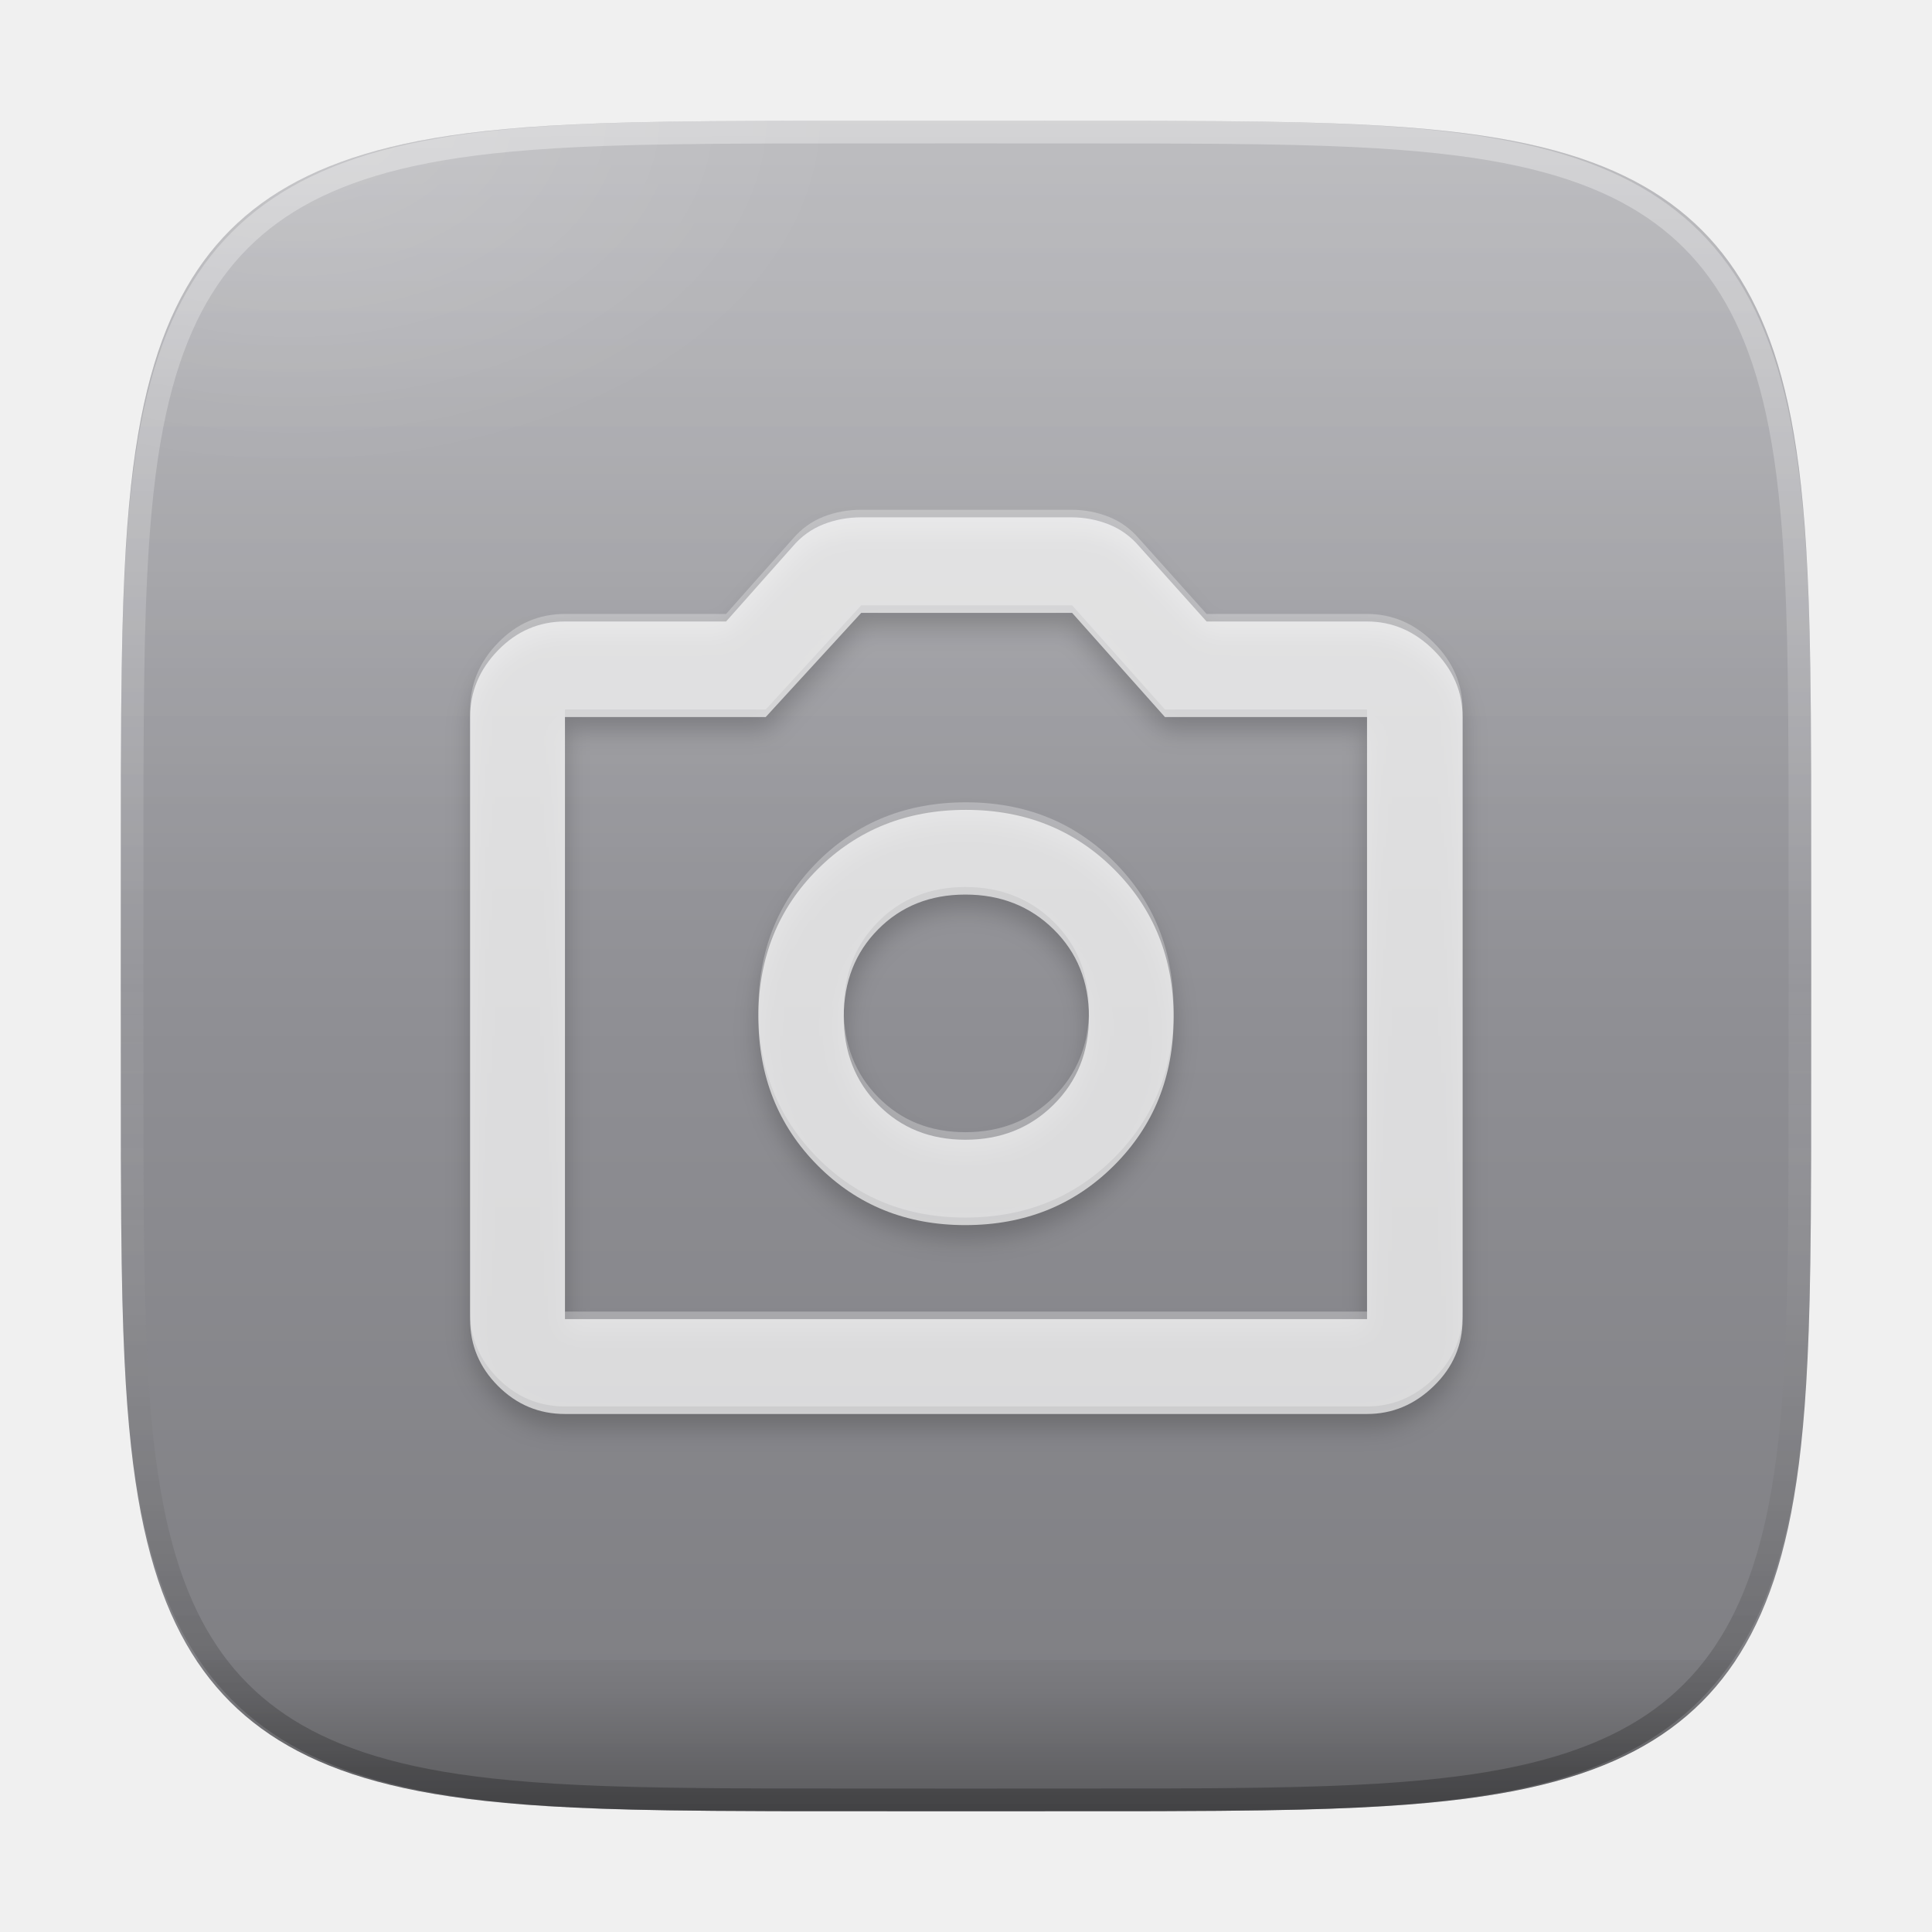
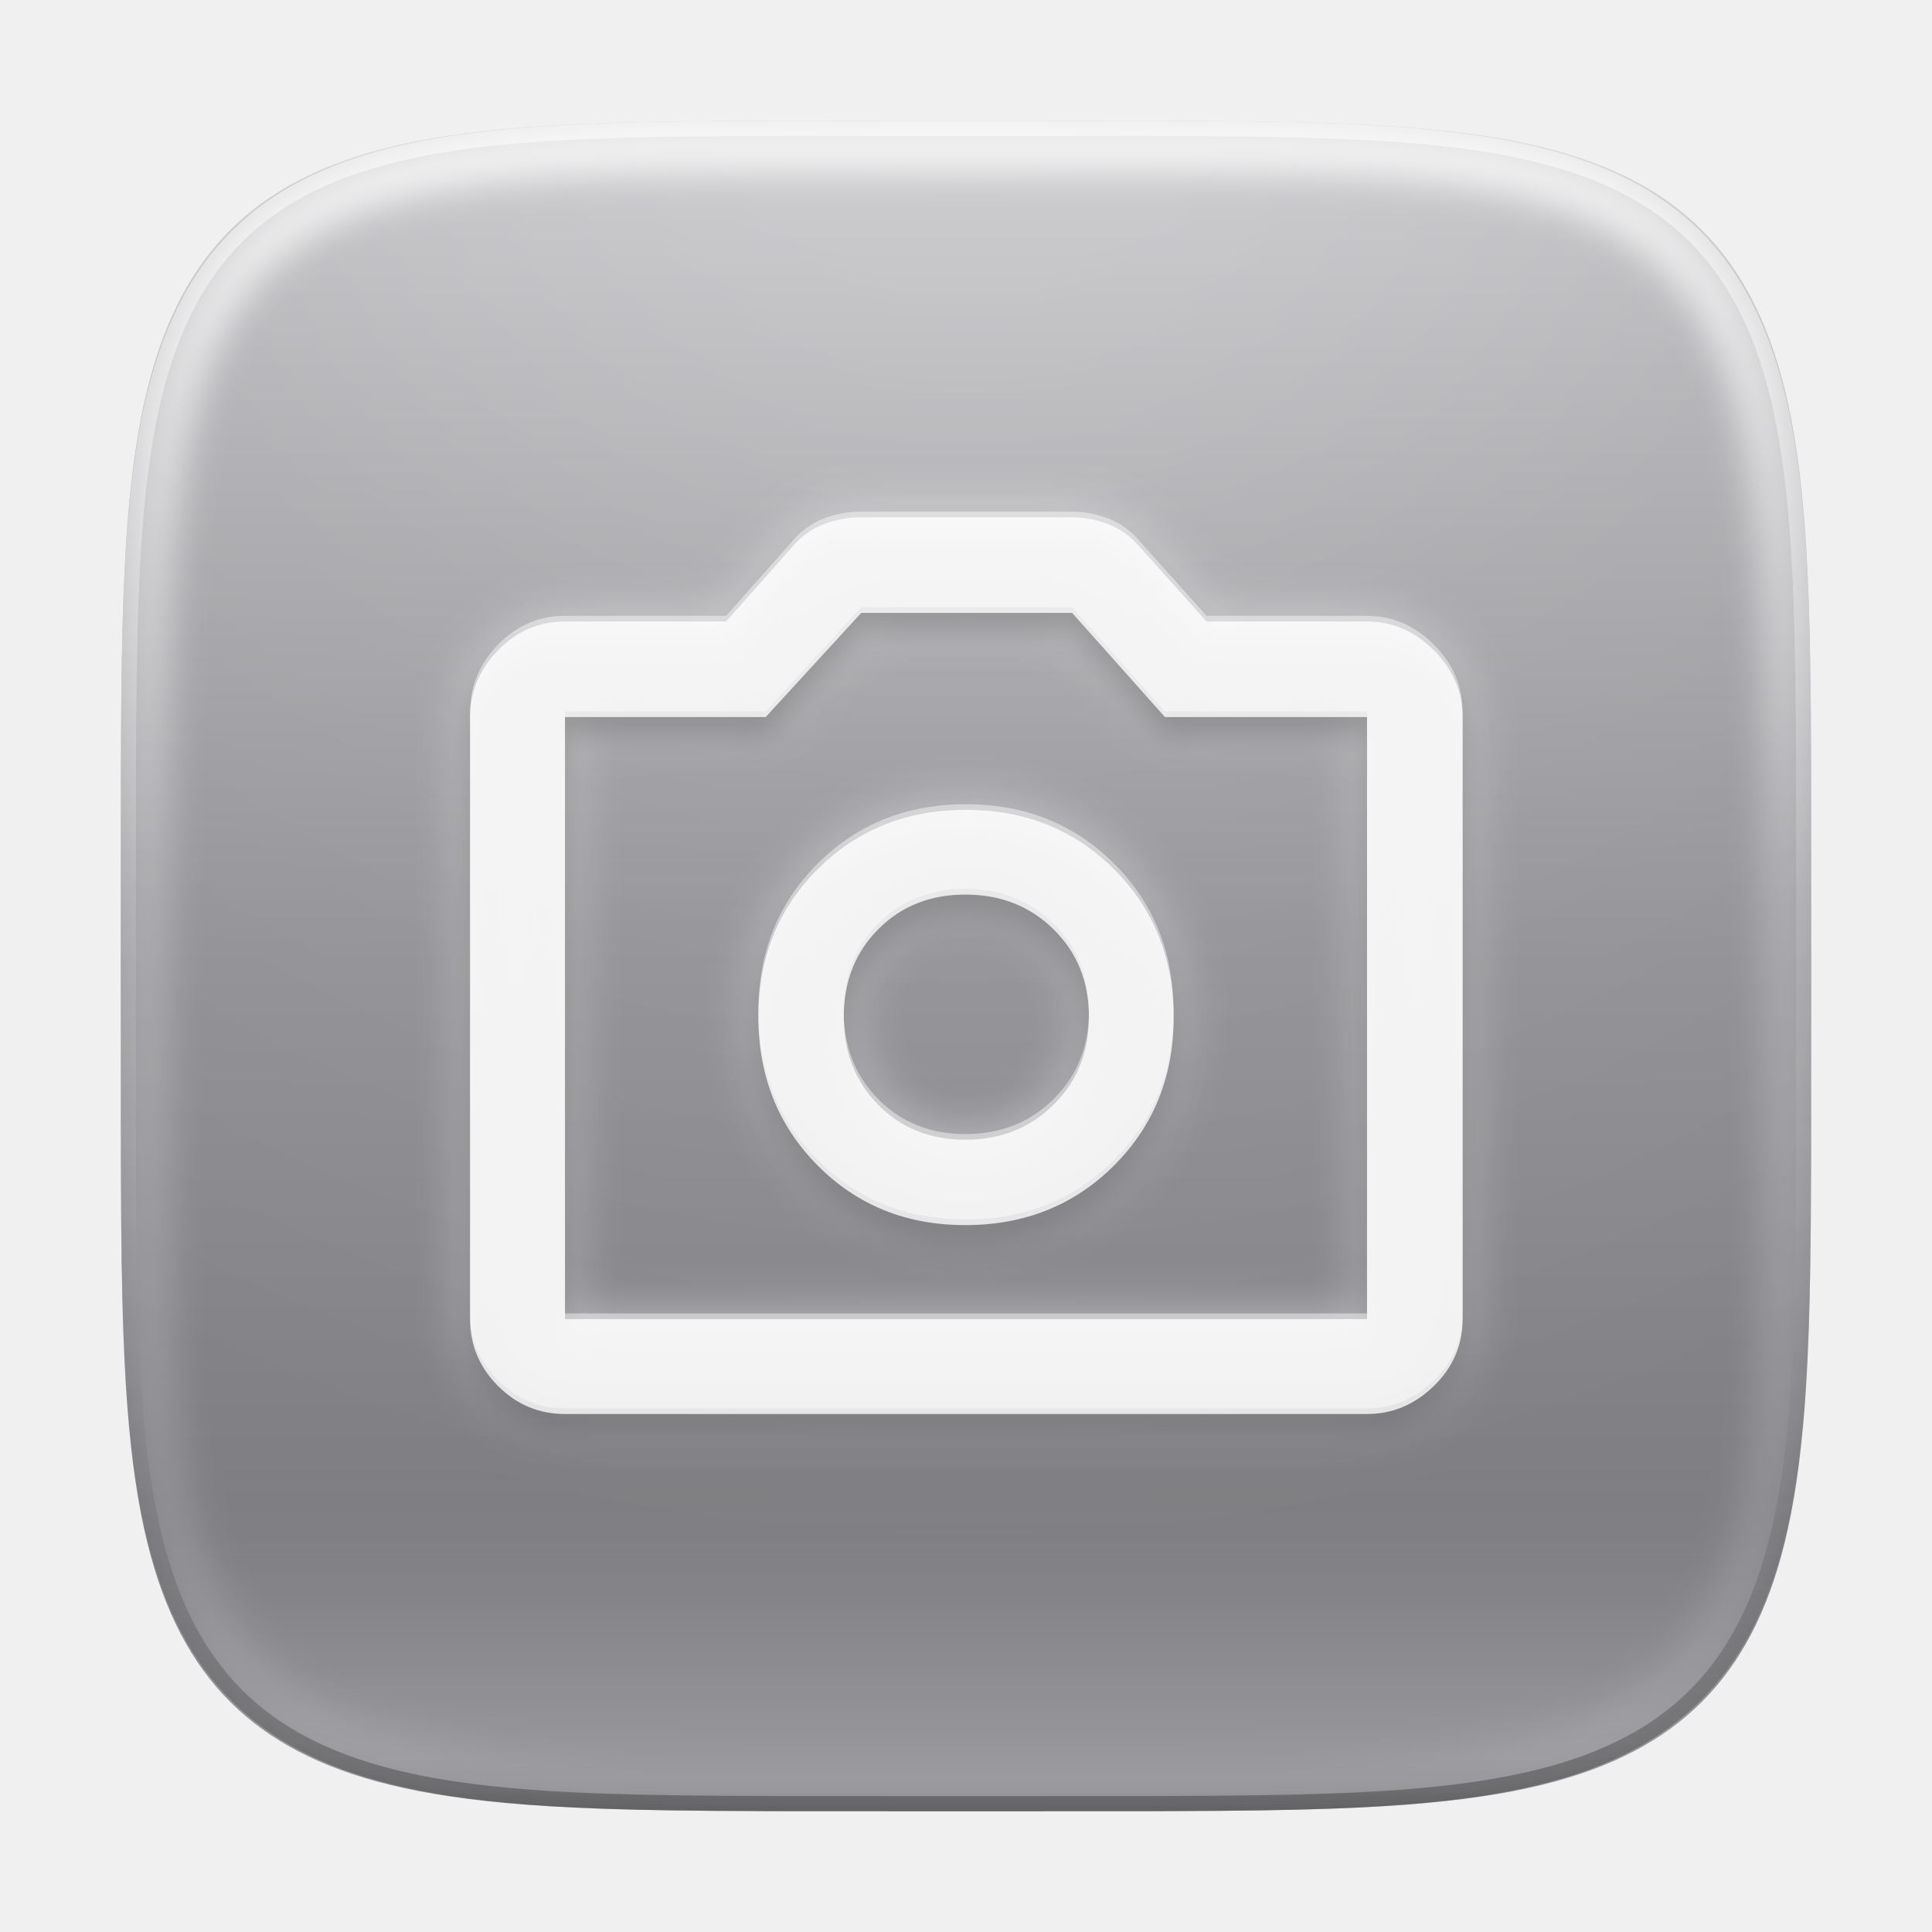
<svg xmlns="http://www.w3.org/2000/svg" width="1024" height="1024" viewBox="0 0 1024 1024">
  <defs>
    <clipPath id="clip">
      <path d="M960.00,512.00 L959.95,613.68 L959.78,646.15 L959.51,669.74 L959.14,688.93 L958.65,705.38 L958.05,719.92 L957.35,733.02 L956.54,745.01 L955.61,756.08 L954.58,766.39 L953.44,776.06 L952.18,785.15 L950.81,793.76 L949.34,801.92 L947.74,809.68 L946.03,817.08 L944.21,824.15 L942.27,830.91 L940.22,837.40 L938.04,843.61 L935.74,849.58 L933.33,855.32 L930.78,860.83 L928.12,866.14 L925.32,871.24 L922.40,876.16 L919.35,880.89 L916.16,885.44 L912.83,889.82 L909.37,894.04 L905.76,898.10 L902.01,902.01 L898.10,905.76 L894.04,909.37 L889.82,912.83 L885.44,916.16 L880.89,919.35 L876.16,922.40 L871.24,925.32 L866.14,928.12 L860.83,930.78 L855.32,933.33 L849.58,935.74 L843.61,938.04 L837.40,940.22 L830.91,942.27 L824.15,944.21 L817.08,946.03 L809.68,947.74 L801.92,949.34 L793.76,950.81 L785.15,952.18 L776.06,953.44 L766.39,954.58 L756.08,955.61 L745.01,956.54 L733.02,957.35 L719.92,958.05 L705.38,958.65 L688.93,959.14 L669.74,959.51 L646.15,959.78 L613.68,959.95 L512.00,960.00 L410.32,959.95 L377.85,959.78 L354.26,959.51 L335.07,959.14 L318.62,958.65 L304.08,958.05 L290.98,957.35 L278.99,956.54 L267.92,955.61 L257.61,954.58 L247.94,953.44 L238.85,952.18 L230.24,950.81 L222.08,949.34 L214.32,947.74 L206.92,946.03 L199.85,944.21 L193.09,942.27 L186.60,940.22 L180.39,938.04 L174.42,935.74 L168.68,933.33 L163.17,930.78 L157.86,928.12 L152.76,925.32 L147.84,922.40 L143.11,919.35 L138.56,916.16 L134.18,912.83 L129.96,909.37 L125.90,905.76 L121.99,902.01 L118.24,898.10 L114.63,894.04 L111.17,889.82 L107.84,885.44 L104.65,880.89 L101.60,876.16 L98.68,871.24 L95.88,866.14 L93.22,860.83 L90.67,855.32 L88.26,849.58 L85.96,843.61 L83.78,837.40 L81.73,830.91 L79.79,824.15 L77.97,817.08 L76.26,809.68 L74.66,801.92 L73.19,793.76 L71.82,785.15 L70.56,776.06 L69.42,766.39 L68.39,756.08 L67.46,745.01 L66.65,733.02 L65.95,719.92 L65.35,705.38 L64.86,688.93 L64.49,669.74 L64.22,646.15 L64.05,613.68 L64.00,512.00 L64.05,410.32 L64.22,377.85 L64.49,354.26 L64.86,335.07 L65.35,318.62 L65.95,304.08 L66.65,290.98 L67.46,278.99 L68.39,267.92 L69.42,257.61 L70.56,247.94 L71.82,238.85 L73.19,230.24 L74.66,222.08 L76.26,214.32 L77.97,206.92 L79.79,199.85 L81.73,193.09 L83.78,186.60 L85.96,180.39 L88.26,174.42 L90.67,168.68 L93.22,163.17 L95.88,157.86 L98.68,152.76 L101.60,147.84 L104.65,143.11 L107.84,138.56 L111.17,134.18 L114.63,129.96 L118.24,125.90 L121.99,121.99 L125.90,118.24 L129.96,114.63 L134.18,111.17 L138.56,107.84 L143.11,104.65 L147.84,101.60 L152.76,98.68 L157.86,95.88 L163.17,93.22 L168.68,90.67 L174.42,88.26 L180.39,85.96 L186.60,83.78 L193.09,81.73 L199.85,79.79 L206.92,77.97 L214.32,76.26 L222.08,74.66 L230.24,73.19 L238.85,71.82 L247.94,70.56 L257.61,69.42 L267.92,68.39 L278.99,67.46 L290.98,66.65 L304.08,65.95 L318.62,65.35 L335.07,64.86 L354.26,64.49 L377.85,64.22 L410.32,64.05 L512.00,64.00 L613.68,64.05 L646.15,64.22 L669.74,64.49 L688.93,64.86 L705.38,65.35 L719.92,65.95 L733.02,66.65 L745.01,67.46 L756.08,68.39 L766.39,69.42 L776.06,70.56 L785.15,71.82 L793.76,73.19 L801.92,74.66 L809.68,76.26 L817.08,77.97 L824.15,79.79 L830.91,81.73 L837.40,83.78 L843.61,85.96 L849.58,88.26 L855.32,90.67 L860.83,93.22 L866.14,95.88 L871.24,98.68 L876.16,101.60 L880.89,104.65 L885.44,107.84 L889.82,111.17 L894.04,114.63 L898.10,118.24 L902.01,121.99 L905.76,125.90 L909.37,129.96 L912.83,134.18 L916.16,138.56 L919.35,143.11 L922.40,147.84 L925.32,152.76 L928.12,157.86 L930.78,163.17 L933.33,168.68 L935.74,174.42 L938.04,180.39 L940.22,186.60 L942.27,193.09 L944.21,199.85 L946.03,206.92 L947.74,214.32 L949.34,222.08 L950.81,230.24 L952.18,238.85 L953.44,247.94 L954.58,257.61 L955.61,267.92 L956.54,278.99 L957.35,290.98 L958.05,304.08 L958.65,318.62 L959.14,335.07 L959.51,354.26 L959.78,377.85 L959.95,410.32 Z" />
    </clipPath>
    <linearGradient id="base" x1="0" y1="0" x2="0" y2="1">
-       <stop offset="0" stop-color="#aeaeb2" />
-       <stop offset="0.55" stop-color="#8e8e93" />
-       <stop offset="1" stop-color="#7d7d81" />
+       <stop offset="0" stop-color="#bdbdc0" />
+       <stop offset="0.5" stop-color="#8e8e93" />
+       <stop offset="1" stop-color="#757479" />
+     </linearGradient>
+     <radialGradient id="dome" cx="0.5" cy="-0.15" r="0.95">
+       <stop offset="0" stop-color="#ffffff" stop-opacity="0.42" />
+       <stop offset="0.55" stop-color="#ffffff" stop-opacity="0.10" />
+       <stop offset="1" stop-color="#ffffff" stop-opacity="0" />
+     </radialGradient>
+     <linearGradient id="innerrim" x1="0" y1="0" x2="0" y2="1">
+       <stop offset="0" stop-color="#ffffff" stop-opacity="0.75" />
+       <stop offset="0.45" stop-color="#ffffff" stop-opacity="0.22" />
+       <stop offset="1" stop-color="#ffffff" stop-opacity="0.10" />
    </linearGradient>
    <linearGradient id="rim" x1="0" y1="0" x2="0" y2="1">
-       <stop offset="0" stop-color="#ffffff" stop-opacity="0.34" />
-       <stop offset="0.5" stop-color="#ffffff" stop-opacity="0.06" />
-       <stop offset="1" stop-color="#000000" stop-opacity="0.28" />
+       <stop offset="0" stop-color="#ffffff" stop-opacity="0.55" />
+       <stop offset="0.5" stop-color="#ffffff" stop-opacity="0.10" />
+       <stop offset="1" stop-color="#000000" stop-opacity="0.30" />
    </linearGradient>
-     <linearGradient id="band" x1="0" y1="0" x2="0" y2="1">
-       <stop offset="0" stop-color="#ffffff" stop-opacity="0.22" />
-       <stop offset="1" stop-color="#ffffff" stop-opacity="0" />
+     <linearGradient id="bottomglow" x1="0" y1="0" x2="0" y2="1">
+       <stop offset="0" stop-color="#ffffff" stop-opacity="0" />
+       <stop offset="1" stop-color="#ffffff" stop-opacity="0.30" />
    </linearGradient>
-     <radialGradient id="spec" cx="0.28" cy="0.18" r="0.42">
-       <stop offset="0" stop-color="#ffffff" stop-opacity="0.16" />
-       <stop offset="1" stop-color="#ffffff" stop-opacity="0" />
-     </radialGradient>
    <filter id="soft" x="-20%" y="-20%" width="140%" height="140%">
-       <feGaussianBlur stdDeviation="26" />
+       <feGaussianBlur stdDeviation="22" />
    </filter>
-     <filter id="inner-shadow" x="-20%" y="-20%" width="140%" height="140%">
-       <feGaussianBlur stdDeviation="34" />
+     <filter id="rimblur" x="-20%" y="-20%" width="140%" height="140%">
+       <feGaussianBlur stdDeviation="9" />
    </filter>
    <filter id="soft-glyph" x="-20%" y="-20%" width="140%" height="140%">
-       <feGaussianBlur stdDeviation="10" />
+       <feGaussianBlur stdDeviation="12" />
+     </filter>
+     <filter id="glow" x="-30%" y="-30%" width="160%" height="160%">
+       <feGaussianBlur stdDeviation="22" />
    </filter>
    <filter id="glyph-shadow" x="-20%" y="-20%" width="140%" height="140%">
      <feDropShadow dx="0" dy="10" stdDeviation="14" flood-color="#000000" flood-opacity="0.28" />
    </filter>
  </defs>
  <path d="M960.00,512.00 L959.95,613.68 L959.78,646.15 L959.51,669.74 L959.14,688.93 L958.65,705.38 L958.05,719.92 L957.35,733.02 L956.54,745.01 L955.61,756.08 L954.58,766.39 L953.44,776.06 L952.18,785.15 L950.81,793.76 L949.34,801.92 L947.74,809.68 L946.03,817.08 L944.21,824.15 L942.27,830.91 L940.22,837.40 L938.04,843.61 L935.74,849.58 L933.33,855.32 L930.78,860.83 L928.12,866.14 L925.32,871.24 L922.40,876.16 L919.35,880.89 L916.16,885.44 L912.83,889.82 L909.37,894.04 L905.76,898.10 L902.01,902.01 L898.10,905.76 L894.04,909.37 L889.82,912.83 L885.44,916.16 L880.89,919.35 L876.16,922.40 L871.24,925.32 L866.14,928.12 L860.83,930.78 L855.32,933.33 L849.58,935.74 L843.61,938.04 L837.40,940.22 L830.91,942.27 L824.15,944.21 L817.08,946.03 L809.68,947.74 L801.92,949.34 L793.76,950.81 L785.15,952.18 L776.06,953.44 L766.39,954.58 L756.08,955.61 L745.01,956.54 L733.02,957.35 L719.92,958.05 L705.38,958.65 L688.93,959.14 L669.74,959.51 L646.15,959.78 L613.68,959.95 L512.00,960.00 L410.32,959.95 L377.85,959.78 L354.26,959.51 L335.07,959.14 L318.62,958.65 L304.08,958.05 L290.98,957.35 L278.99,956.54 L267.92,955.61 L257.61,954.58 L247.94,953.44 L238.85,952.18 L230.24,950.81 L222.08,949.34 L214.32,947.74 L206.92,946.03 L199.85,944.21 L193.09,942.27 L186.60,940.22 L180.39,938.04 L174.42,935.74 L168.68,933.33 L163.17,930.78 L157.86,928.12 L152.76,925.32 L147.84,922.40 L143.11,919.35 L138.56,916.16 L134.18,912.83 L129.96,909.37 L125.90,905.76 L121.99,902.01 L118.24,898.10 L114.63,894.04 L111.17,889.82 L107.84,885.44 L104.65,880.89 L101.60,876.16 L98.68,871.24 L95.88,866.14 L93.22,860.83 L90.67,855.32 L88.26,849.58 L85.96,843.61 L83.78,837.40 L81.73,830.91 L79.79,824.15 L77.97,817.08 L76.26,809.68 L74.66,801.92 L73.19,793.76 L71.82,785.15 L70.56,776.06 L69.42,766.39 L68.39,756.08 L67.46,745.01 L66.65,733.02 L65.95,719.92 L65.35,705.38 L64.86,688.93 L64.49,669.74 L64.22,646.15 L64.05,613.68 L64.00,512.00 L64.05,410.32 L64.22,377.85 L64.49,354.26 L64.86,335.07 L65.35,318.62 L65.95,304.08 L66.65,290.98 L67.46,278.99 L68.39,267.92 L69.42,257.61 L70.56,247.94 L71.82,238.85 L73.19,230.24 L74.66,222.08 L76.26,214.32 L77.97,206.92 L79.79,199.85 L81.73,193.09 L83.78,186.60 L85.96,180.39 L88.26,174.42 L90.67,168.68 L93.22,163.17 L95.88,157.86 L98.68,152.76 L101.60,147.84 L104.65,143.11 L107.84,138.56 L111.17,134.18 L114.63,129.96 L118.24,125.90 L121.99,121.99 L125.90,118.24 L129.96,114.63 L134.18,111.17 L138.56,107.84 L143.11,104.65 L147.84,101.60 L152.76,98.68 L157.86,95.88 L163.17,93.22 L168.68,90.67 L174.42,88.26 L180.39,85.96 L186.60,83.78 L193.09,81.73 L199.85,79.79 L206.92,77.97 L214.32,76.26 L222.08,74.66 L230.24,73.19 L238.85,71.82 L247.94,70.56 L257.61,69.42 L267.92,68.39 L278.99,67.46 L290.98,66.65 L304.08,65.95 L318.62,65.35 L335.07,64.86 L354.26,64.49 L377.85,64.22 L410.32,64.05 L512.00,64.00 L613.68,64.05 L646.15,64.22 L669.74,64.49 L688.93,64.86 L705.38,65.35 L719.92,65.95 L733.02,66.65 L745.01,67.46 L756.08,68.39 L766.39,69.42 L776.06,70.56 L785.15,71.82 L793.76,73.19 L801.92,74.66 L809.68,76.26 L817.08,77.97 L824.15,79.79 L830.91,81.73 L837.40,83.78 L843.61,85.96 L849.58,88.26 L855.32,90.67 L860.83,93.22 L866.14,95.88 L871.24,98.68 L876.16,101.60 L880.89,104.65 L885.44,107.84 L889.82,111.17 L894.04,114.63 L898.10,118.24 L902.01,121.99 L905.76,125.90 L909.37,129.96 L912.83,134.18 L916.16,138.56 L919.35,143.11 L922.40,147.84 L925.32,152.76 L928.12,157.86 L930.78,163.17 L933.33,168.68 L935.74,174.42 L938.04,180.39 L940.22,186.60 L942.27,193.09 L944.21,199.85 L946.03,206.92 L947.74,214.32 L949.34,222.08 L950.81,230.24 L952.18,238.85 L953.44,247.94 L954.58,257.61 L955.61,267.92 L956.54,278.99 L957.35,290.98 L958.05,304.08 L958.65,318.62 L959.14,335.07 L959.51,354.26 L959.78,377.85 L959.95,410.32 Z" fill="url(#base)" />
  <g clip-path="url(#clip)">
-     <rect x="0" y="0" width="1024" height="476" fill="url(#band)" filter="url(#soft)" />
-     <rect x="-80" y="920" width="1184" height="200" fill="#000000" opacity="0.30" filter="url(#inner-shadow)" />
-     <ellipse cx="307" cy="205" rx="348" ry="225" fill="url(#spec)" />
+     <rect x="0" y="0" width="1024" height="1024" fill="url(#dome)" />
+     <path d="M946.00,512.00 L945.95,610.50 L945.79,641.96 L945.53,664.81 L945.16,683.40 L944.69,699.33 L944.11,713.42 L943.43,726.12 L942.64,737.73 L941.75,748.45 L940.75,758.44 L939.64,767.80 L938.43,776.62 L937.10,784.95 L935.67,792.86 L934.12,800.38 L932.47,807.55 L930.70,814.40 L928.83,820.95 L926.83,827.23 L924.73,833.25 L922.50,839.03 L920.16,844.59 L917.70,849.93 L915.11,855.07 L912.41,860.02 L909.58,864.78 L906.62,869.36 L903.53,873.77 L900.31,878.02 L896.95,882.10 L893.46,886.04 L889.82,889.82 L886.04,893.46 L882.10,896.95 L878.02,900.31 L873.77,903.53 L869.36,906.62 L864.78,909.58 L860.02,912.41 L855.07,915.11 L849.93,917.70 L844.59,920.16 L839.03,922.50 L833.25,924.73 L827.23,926.83 L820.95,928.83 L814.40,930.70 L807.55,932.47 L800.38,934.12 L792.86,935.67 L784.95,937.10 L776.62,938.43 L767.80,939.64 L758.44,940.75 L748.45,941.75 L737.73,942.64 L726.12,943.43 L713.42,944.11 L699.33,944.69 L683.40,945.16 L664.81,945.53 L641.96,945.79 L610.50,945.95 L512.00,946.00 L413.50,945.95 L382.04,945.79 L359.19,945.53 L340.60,945.16 L324.67,944.69 L310.58,944.11 L297.88,943.43 L286.27,942.64 L275.55,941.75 L265.56,940.75 L256.20,939.64 L247.38,938.43 L239.05,937.10 L231.14,935.67 L223.62,934.12 L216.45,932.47 L209.60,930.70 L203.05,928.83 L196.77,926.83 L190.75,924.73 L184.97,922.50 L179.41,920.16 L174.07,917.70 L168.93,915.11 L163.98,912.41 L159.22,909.58 L154.64,906.62 L150.23,903.53 L145.98,900.31 L141.90,896.95 L137.96,893.46 L134.18,889.82 L130.54,886.04 L127.05,882.10 L123.69,878.02 L120.47,873.77 L117.38,869.36 L114.42,864.78 L111.59,860.02 L108.89,855.07 L106.30,849.93 L103.84,844.59 L101.50,839.03 L99.27,833.25 L97.17,827.23 L95.17,820.95 L93.30,814.40 L91.53,807.55 L89.88,800.38 L88.33,792.86 L86.90,784.95 L85.57,776.62 L84.36,767.80 L83.25,758.44 L82.25,748.45 L81.36,737.73 L80.57,726.12 L79.89,713.42 L79.31,699.33 L78.84,683.40 L78.47,664.81 L78.21,641.96 L78.05,610.50 L78.00,512.00 L78.05,413.50 L78.21,382.04 L78.47,359.19 L78.84,340.60 L79.31,324.67 L79.89,310.58 L80.57,297.88 L81.36,286.27 L82.25,275.55 L83.25,265.56 L84.36,256.20 L85.57,247.38 L86.90,239.05 L88.33,231.14 L89.88,223.62 L91.53,216.45 L93.30,209.60 L95.17,203.05 L97.17,196.77 L99.27,190.75 L101.50,184.97 L103.84,179.41 L106.30,174.07 L108.89,168.93 L111.59,163.98 L114.42,159.22 L117.38,154.64 L120.47,150.23 L123.69,145.98 L127.05,141.90 L130.54,137.96 L134.18,134.18 L137.96,130.54 L141.90,127.05 L145.98,123.69 L150.23,120.47 L154.64,117.38 L159.22,114.42 L163.98,111.59 L168.93,108.89 L174.07,106.30 L179.41,103.84 L184.97,101.50 L190.75,99.27 L196.77,97.17 L203.05,95.17 L209.60,93.30 L216.45,91.53 L223.62,89.88 L231.14,88.33 L239.05,86.90 L247.38,85.57 L256.20,84.36 L265.56,83.25 L275.55,82.25 L286.27,81.36 L297.88,80.57 L310.58,79.89 L324.67,79.31 L340.60,78.84 L359.19,78.47 L382.04,78.21 L413.50,78.05 L512.00,78.00 L610.50,78.05 L641.96,78.21 L664.81,78.47 L683.40,78.84 L699.33,79.31 L713.42,79.89 L726.12,80.57 L737.73,81.36 L748.45,82.25 L758.44,83.25 L767.80,84.36 L776.62,85.57 L784.95,86.90 L792.86,88.33 L800.38,89.88 L807.55,91.53 L814.40,93.30 L820.95,95.17 L827.23,97.17 L833.25,99.27 L839.03,101.50 L844.59,103.84 L849.93,106.30 L855.07,108.89 L860.02,111.59 L864.78,114.42 L869.36,117.38 L873.77,120.47 L878.02,123.69 L882.10,127.05 L886.04,130.54 L889.82,134.18 L893.46,137.96 L896.95,141.90 L900.31,145.98 L903.53,150.23 L906.62,154.64 L909.58,159.22 L912.41,163.98 L915.11,168.93 L917.70,174.07 L920.16,179.41 L922.50,184.97 L924.73,190.75 L926.83,196.77 L928.83,203.05 L930.70,209.60 L932.47,216.45 L934.12,223.62 L935.67,231.14 L937.10,239.05 L938.43,247.38 L939.64,256.20 L940.75,265.56 L941.75,275.55 L942.64,286.27 L943.43,297.88 L944.11,310.58 L944.69,324.67 L945.16,340.60 L945.53,359.19 L945.79,382.04 L945.95,413.50 Z" fill="none" stroke="url(#innerrim)" stroke-width="26" filter="url(#rimblur)" />
+     <rect x="0" y="810" width="1024" height="150" fill="url(#bottomglow)" filter="url(#soft)" />
  </g>
-   <path d="M954.00,512.00 L953.95,612.32 L953.79,644.36 L953.52,667.63 L953.15,686.56 L952.67,702.79 L952.08,717.13 L951.39,730.06 L950.58,741.89 L949.67,752.81 L948.65,762.99 L947.52,772.52 L946.29,781.50 L944.94,789.98 L943.48,798.03 L941.91,805.69 L940.22,812.99 L938.42,819.97 L936.51,826.64 L934.48,833.04 L932.33,839.17 L930.07,845.06 L927.68,850.72 L925.18,856.16 L922.55,861.40 L919.79,866.43 L916.91,871.28 L913.89,875.95 L910.75,880.44 L907.47,884.76 L904.05,888.93 L900.49,892.93 L896.78,896.78 L892.93,900.49 L888.93,904.05 L884.76,907.47 L880.44,910.75 L875.95,913.89 L871.28,916.91 L866.43,919.79 L861.40,922.55 L856.16,925.18 L850.72,927.68 L845.06,930.07 L839.17,932.33 L833.04,934.48 L826.64,936.51 L819.97,938.42 L812.99,940.22 L805.69,941.91 L798.03,943.48 L789.98,944.94 L781.50,946.29 L772.52,947.52 L762.99,948.65 L752.81,949.67 L741.89,950.58 L730.06,951.39 L717.13,952.08 L702.79,952.67 L686.56,953.15 L667.63,953.52 L644.36,953.79 L612.32,953.95 L512.00,954.00 L411.68,953.95 L379.64,953.79 L356.37,953.52 L337.44,953.15 L321.21,952.67 L306.87,952.08 L293.94,951.39 L282.11,950.58 L271.19,949.67 L261.01,948.65 L251.48,947.52 L242.50,946.29 L234.02,944.94 L225.97,943.48 L218.31,941.91 L211.01,940.22 L204.03,938.42 L197.36,936.51 L190.96,934.48 L184.83,932.33 L178.94,930.07 L173.28,927.68 L167.84,925.18 L162.60,922.55 L157.57,919.79 L152.72,916.91 L148.05,913.89 L143.56,910.75 L139.24,907.47 L135.07,904.05 L131.07,900.49 L127.22,896.78 L123.51,892.93 L119.95,888.93 L116.53,884.76 L113.25,880.44 L110.11,875.95 L107.09,871.28 L104.21,866.43 L101.45,861.40 L98.82,856.16 L96.32,850.72 L93.93,845.06 L91.67,839.17 L89.52,833.04 L87.49,826.64 L85.58,819.97 L83.78,812.99 L82.09,805.69 L80.52,798.03 L79.06,789.98 L77.71,781.50 L76.48,772.52 L75.35,762.99 L74.33,752.81 L73.42,741.89 L72.61,730.06 L71.92,717.13 L71.33,702.79 L70.85,686.56 L70.48,667.63 L70.21,644.36 L70.05,612.32 L70.00,512.00 L70.05,411.68 L70.21,379.64 L70.48,356.37 L70.85,337.44 L71.33,321.21 L71.92,306.87 L72.61,293.94 L73.42,282.11 L74.33,271.19 L75.35,261.01 L76.48,251.48 L77.71,242.50 L79.06,234.02 L80.52,225.97 L82.09,218.31 L83.78,211.01 L85.58,204.03 L87.49,197.36 L89.52,190.96 L91.67,184.83 L93.93,178.94 L96.32,173.28 L98.82,167.84 L101.45,162.60 L104.21,157.57 L107.09,152.72 L110.11,148.05 L113.25,143.56 L116.53,139.24 L119.95,135.07 L123.51,131.07 L127.22,127.22 L131.07,123.51 L135.07,119.95 L139.24,116.53 L143.56,113.25 L148.05,110.11 L152.72,107.09 L157.57,104.21 L162.60,101.45 L167.84,98.82 L173.28,96.32 L178.94,93.93 L184.83,91.67 L190.96,89.52 L197.36,87.49 L204.03,85.58 L211.01,83.78 L218.31,82.09 L225.97,80.52 L234.02,79.06 L242.50,77.71 L251.48,76.48 L261.01,75.35 L271.19,74.33 L282.11,73.42 L293.94,72.61 L306.87,71.92 L321.21,71.33 L337.44,70.85 L356.37,70.48 L379.64,70.21 L411.68,70.05 L512.00,70.00 L612.32,70.05 L644.36,70.21 L667.63,70.48 L686.56,70.85 L702.79,71.33 L717.13,71.92 L730.06,72.61 L741.89,73.42 L752.81,74.33 L762.99,75.35 L772.52,76.48 L781.50,77.71 L789.98,79.06 L798.03,80.52 L805.69,82.09 L812.99,83.78 L819.97,85.58 L826.64,87.49 L833.04,89.52 L839.17,91.67 L845.06,93.93 L850.72,96.32 L856.16,98.82 L861.40,101.45 L866.43,104.21 L871.28,107.09 L875.95,110.11 L880.44,113.25 L884.76,116.53 L888.93,119.95 L892.93,123.51 L896.78,127.22 L900.49,131.07 L904.05,135.07 L907.47,139.24 L910.75,143.56 L913.89,148.05 L916.91,152.72 L919.79,157.57 L922.55,162.60 L925.18,167.84 L927.68,173.28 L930.07,178.94 L932.33,184.83 L934.48,190.96 L936.51,197.36 L938.42,204.03 L940.22,211.01 L941.91,218.31 L943.48,225.97 L944.94,234.02 L946.29,242.50 L947.52,251.48 L948.65,261.01 L949.67,271.19 L950.58,282.11 L951.39,293.94 L952.08,306.87 L952.67,321.21 L953.15,337.44 L953.52,356.37 L953.79,379.64 L953.95,411.68 Z" fill="none" stroke="url(#rim)" stroke-width="12" />
-   <g transform="translate(207.36,823.64) scale(0.63467)" fill="#000000" fill-opacity="0.2" filter="url(#soft-glyph)">
+   <path d="M956.00,512.00 L955.95,612.77 L955.79,644.95 L955.52,668.33 L955.14,687.35 L954.66,703.65 L954.07,718.06 L953.37,731.05 L952.57,742.93 L951.65,753.90 L950.63,764.12 L949.50,773.70 L948.25,782.72 L946.90,791.24 L945.43,799.33 L943.85,807.02 L942.16,814.36 L940.35,821.36 L938.43,828.07 L936.39,834.49 L934.24,840.65 L931.96,846.57 L929.56,852.25 L927.05,857.72 L924.40,862.98 L921.63,868.04 L918.74,872.91 L915.71,877.59 L912.55,882.11 L909.25,886.45 L905.82,890.63 L902.25,894.65 L898.52,898.52 L894.65,902.25 L890.63,905.82 L886.45,909.25 L882.11,912.55 L877.59,915.71 L872.91,918.74 L868.04,921.63 L862.98,924.40 L857.72,927.05 L852.25,929.56 L846.57,931.96 L840.65,934.24 L834.49,936.39 L828.07,938.43 L821.36,940.35 L814.36,942.16 L807.02,943.85 L799.33,945.43 L791.24,946.90 L782.72,948.25 L773.70,949.50 L764.12,950.63 L753.90,951.65 L742.93,952.57 L731.05,953.37 L718.06,954.07 L703.65,954.66 L687.35,955.14 L668.33,955.52 L644.95,955.79 L612.77,955.95 L512.00,956.00 L411.23,955.95 L379.05,955.79 L355.67,955.52 L336.65,955.14 L320.35,954.66 L305.94,954.07 L292.95,953.37 L281.07,952.57 L270.10,951.65 L259.88,950.63 L250.30,949.50 L241.28,948.25 L232.76,946.90 L224.67,945.43 L216.98,943.85 L209.64,942.16 L202.64,940.35 L195.93,938.43 L189.51,936.39 L183.35,934.24 L177.43,931.96 L171.75,929.56 L166.28,927.05 L161.02,924.40 L155.96,921.63 L151.09,918.74 L146.41,915.71 L141.89,912.55 L137.55,909.25 L133.37,905.82 L129.35,902.25 L125.48,898.52 L121.75,894.65 L118.18,890.63 L114.75,886.45 L111.45,882.11 L108.29,877.59 L105.26,872.91 L102.37,868.04 L99.60,862.98 L96.95,857.72 L94.44,852.25 L92.04,846.57 L89.76,840.65 L87.61,834.49 L85.57,828.07 L83.65,821.36 L81.84,814.36 L80.15,807.02 L78.57,799.33 L77.10,791.24 L75.75,782.72 L74.50,773.70 L73.37,764.12 L72.35,753.90 L71.43,742.93 L70.63,731.05 L69.93,718.06 L69.34,703.65 L68.86,687.35 L68.48,668.33 L68.21,644.95 L68.05,612.77 L68.00,512.00 L68.05,411.23 L68.21,379.05 L68.48,355.67 L68.86,336.65 L69.34,320.35 L69.93,305.94 L70.63,292.95 L71.43,281.07 L72.35,270.10 L73.37,259.88 L74.50,250.30 L75.75,241.28 L77.10,232.76 L78.57,224.67 L80.15,216.98 L81.84,209.64 L83.65,202.64 L85.57,195.93 L87.61,189.51 L89.76,183.35 L92.04,177.43 L94.44,171.75 L96.95,166.28 L99.60,161.02 L102.37,155.96 L105.26,151.09 L108.29,146.41 L111.45,141.89 L114.75,137.55 L118.18,133.37 L121.75,129.35 L125.48,125.48 L129.35,121.75 L133.37,118.18 L137.55,114.75 L141.89,111.45 L146.41,108.29 L151.09,105.26 L155.96,102.37 L161.02,99.60 L166.28,96.95 L171.75,94.44 L177.43,92.04 L183.35,89.76 L189.51,87.61 L195.93,85.57 L202.64,83.65 L209.64,81.84 L216.98,80.15 L224.67,78.57 L232.76,77.10 L241.28,75.75 L250.30,74.50 L259.88,73.37 L270.10,72.35 L281.07,71.43 L292.95,70.63 L305.94,69.93 L320.35,69.34 L336.65,68.86 L355.67,68.48 L379.05,68.21 L411.23,68.05 L512.00,68.00 L612.77,68.05 L644.95,68.21 L668.33,68.48 L687.35,68.86 L703.65,69.34 L718.06,69.93 L731.05,70.63 L742.93,71.43 L753.90,72.35 L764.12,73.37 L773.70,74.50 L782.72,75.75 L791.24,77.10 L799.33,78.57 L807.02,80.15 L814.36,81.84 L821.36,83.65 L828.07,85.57 L834.49,87.61 L840.65,89.76 L846.57,92.04 L852.25,94.44 L857.72,96.95 L862.98,99.60 L868.04,102.37 L872.91,105.26 L877.59,108.29 L882.11,111.45 L886.45,114.75 L890.63,118.18 L894.65,121.75 L898.52,125.48 L902.25,129.35 L905.82,133.37 L909.25,137.55 L912.55,141.89 L915.71,146.41 L918.74,151.09 L921.63,155.96 L924.40,161.02 L927.05,166.28 L929.56,171.75 L931.96,177.43 L934.24,183.35 L936.39,189.51 L938.43,195.93 L940.35,202.64 L942.16,209.64 L943.85,216.98 L945.43,224.67 L946.90,232.76 L948.25,241.28 L949.50,250.30 L950.63,259.88 L951.65,270.10 L952.57,281.07 L953.37,292.95 L954.07,305.94 L954.66,320.35 L955.14,336.65 L955.52,355.67 L955.79,379.05 L955.95,411.23 Z" fill="none" stroke="url(#rim)" stroke-width="8" />
+   <g transform="translate(207.36,816.64) scale(0.63467)" fill="#ffffff" fill-opacity="0.55" filter="url(#glow)">
    <path d="M479.37-263.61q74.33 0 124.17-49.71 49.85-49.72 49.85-123.76 0-74.05-49.71-123.68-49.72-49.63-123.76-49.63-74.05 0-123.68 49.45-49.63 49.45-49.63 123.31 0 74.33 49.45 124.17 49.45 49.85 123.31 49.85Zm.13-71.3q-44.11 0-72.85-29.24-28.74-29.24-28.74-73.35t28.74-73.13q28.74-29.02 72.85-29.02t73.63 29.02q29.52 29.02 29.52 73.13t-29.52 73.35q-29.52 29.24-73.63 29.24ZM145.09-105.87q-32.51 0-55.87-23.35-23.35-23.36-23.35-55.87v-502.82q0-31.74 23.35-55.76 23.36-24.03 55.87-24.03h134.56l55.57-62.6q10.82-12.7 25.65-18.55 14.83-5.85 31.65-5.85h175.52q16.19 0 31.06 5.85 14.86 5.85 25.68 18.55l56.13 62.6h134q31.74 0 55.76 24.03 24.03 24.02 24.03 55.76v502.82q0 32.51-24.03 55.87-24.02 23.35-55.76 23.35H145.09Zm0-79.22h669.82v-502.82H646.13l-77.52-87H392.52l-79.78 87H145.09v502.82ZM480-437Z" />
  </g>
-   <g transform="translate(207.36,812.64) scale(0.63467)" fill="#ffffff" fill-opacity="0.28">
+   <g transform="translate(207.36,824.64) scale(0.63467)" fill="#000000" fill-opacity="0.26" filter="url(#soft-glyph)">
    <path d="M479.37-263.61q74.33 0 124.17-49.71 49.85-49.72 49.85-123.76 0-74.05-49.71-123.68-49.72-49.63-123.76-49.63-74.05 0-123.68 49.45-49.63 49.45-49.63 123.31 0 74.33 49.45 124.17 49.45 49.85 123.31 49.85Zm.13-71.3q-44.11 0-72.85-29.24-28.74-29.24-28.74-73.35t28.74-73.13q28.74-29.02 72.85-29.02t73.63 29.02q29.52 29.02 29.52 73.13t-29.52 73.35q-29.52 29.24-73.63 29.24ZM145.09-105.87q-32.51 0-55.87-23.35-23.35-23.36-23.35-55.87v-502.82q0-31.74 23.35-55.76 23.36-24.03 55.87-24.03h134.56l55.57-62.6q10.82-12.7 25.65-18.55 14.83-5.85 31.65-5.85h175.52q16.19 0 31.06 5.85 14.86 5.85 25.68 18.55l56.13 62.6h134q31.74 0 55.76 24.03 24.03 24.02 24.03 55.76v502.82q0 32.51-24.03 55.87-24.02 23.35-55.76 23.35H145.09Zm0-79.22h669.82v-502.82H646.13l-77.52-87H392.52l-79.78 87H145.09v502.82ZM480-437Z" />
  </g>
-   <g transform="translate(207.36,816.64) scale(0.63467)" fill="#ffffff" fill-opacity="0.66">
+   <g transform="translate(207.36,813.64) scale(0.63467)" fill="#ffffff" fill-opacity="0.45">
+     <path d="M479.37-263.61q74.33 0 124.17-49.71 49.85-49.72 49.85-123.76 0-74.05-49.71-123.68-49.72-49.63-123.76-49.63-74.05 0-123.68 49.45-49.63 49.45-49.63 123.31 0 74.33 49.45 124.17 49.45 49.85 123.31 49.85Zm.13-71.3q-44.11 0-72.85-29.24-28.74-29.24-28.74-73.35t28.74-73.13q28.74-29.02 72.85-29.02t73.63 29.02q29.52 29.02 29.52 73.13t-29.52 73.35q-29.52 29.24-73.63 29.24ZM145.09-105.87q-32.51 0-55.87-23.35-23.35-23.36-23.35-55.87v-502.82q0-31.74 23.35-55.76 23.36-24.03 55.87-24.03h134.56l55.57-62.6q10.82-12.7 25.65-18.55 14.83-5.85 31.65-5.85h175.52q16.19 0 31.06 5.85 14.86 5.85 25.68 18.55l56.13 62.6h134q31.74 0 55.76 24.03 24.03 24.02 24.03 55.76v502.82q0 32.51-24.03 55.87-24.02 23.35-55.76 23.35H145.09Zm0-79.22h669.82v-502.82H646.13l-77.52-87H392.52l-79.78 87H145.09v502.82ZM480-437Z" />
+   </g>
+   <g transform="translate(207.36,816.64) scale(0.63467)" fill="#ffffff" fill-opacity="0.8">
    <path d="M479.37-263.61q74.33 0 124.17-49.71 49.85-49.72 49.85-123.76 0-74.05-49.71-123.68-49.72-49.63-123.76-49.63-74.05 0-123.68 49.45-49.63 49.45-49.63 123.31 0 74.33 49.45 124.17 49.45 49.85 123.31 49.85Zm.13-71.3q-44.11 0-72.85-29.24-28.74-29.24-28.74-73.35t28.74-73.13q28.74-29.02 72.85-29.02t73.63 29.02q29.52 29.02 29.52 73.13t-29.52 73.35q-29.52 29.24-73.63 29.24ZM145.09-105.87q-32.51 0-55.87-23.35-23.35-23.36-23.35-55.87v-502.82q0-31.74 23.35-55.76 23.36-24.03 55.87-24.03h134.56l55.57-62.6q10.82-12.7 25.65-18.55 14.83-5.85 31.65-5.85h175.52q16.19 0 31.06 5.85 14.86 5.85 25.68 18.55l56.13 62.6h134q31.74 0 55.76 24.03 24.03 24.02 24.03 55.76v502.82q0 32.51-24.03 55.87-24.02 23.35-55.76 23.35H145.09Zm0-79.22h669.82v-502.82H646.13l-77.52-87H392.52l-79.78 87H145.09v502.82ZM480-437Z" />
  </g>
</svg>
